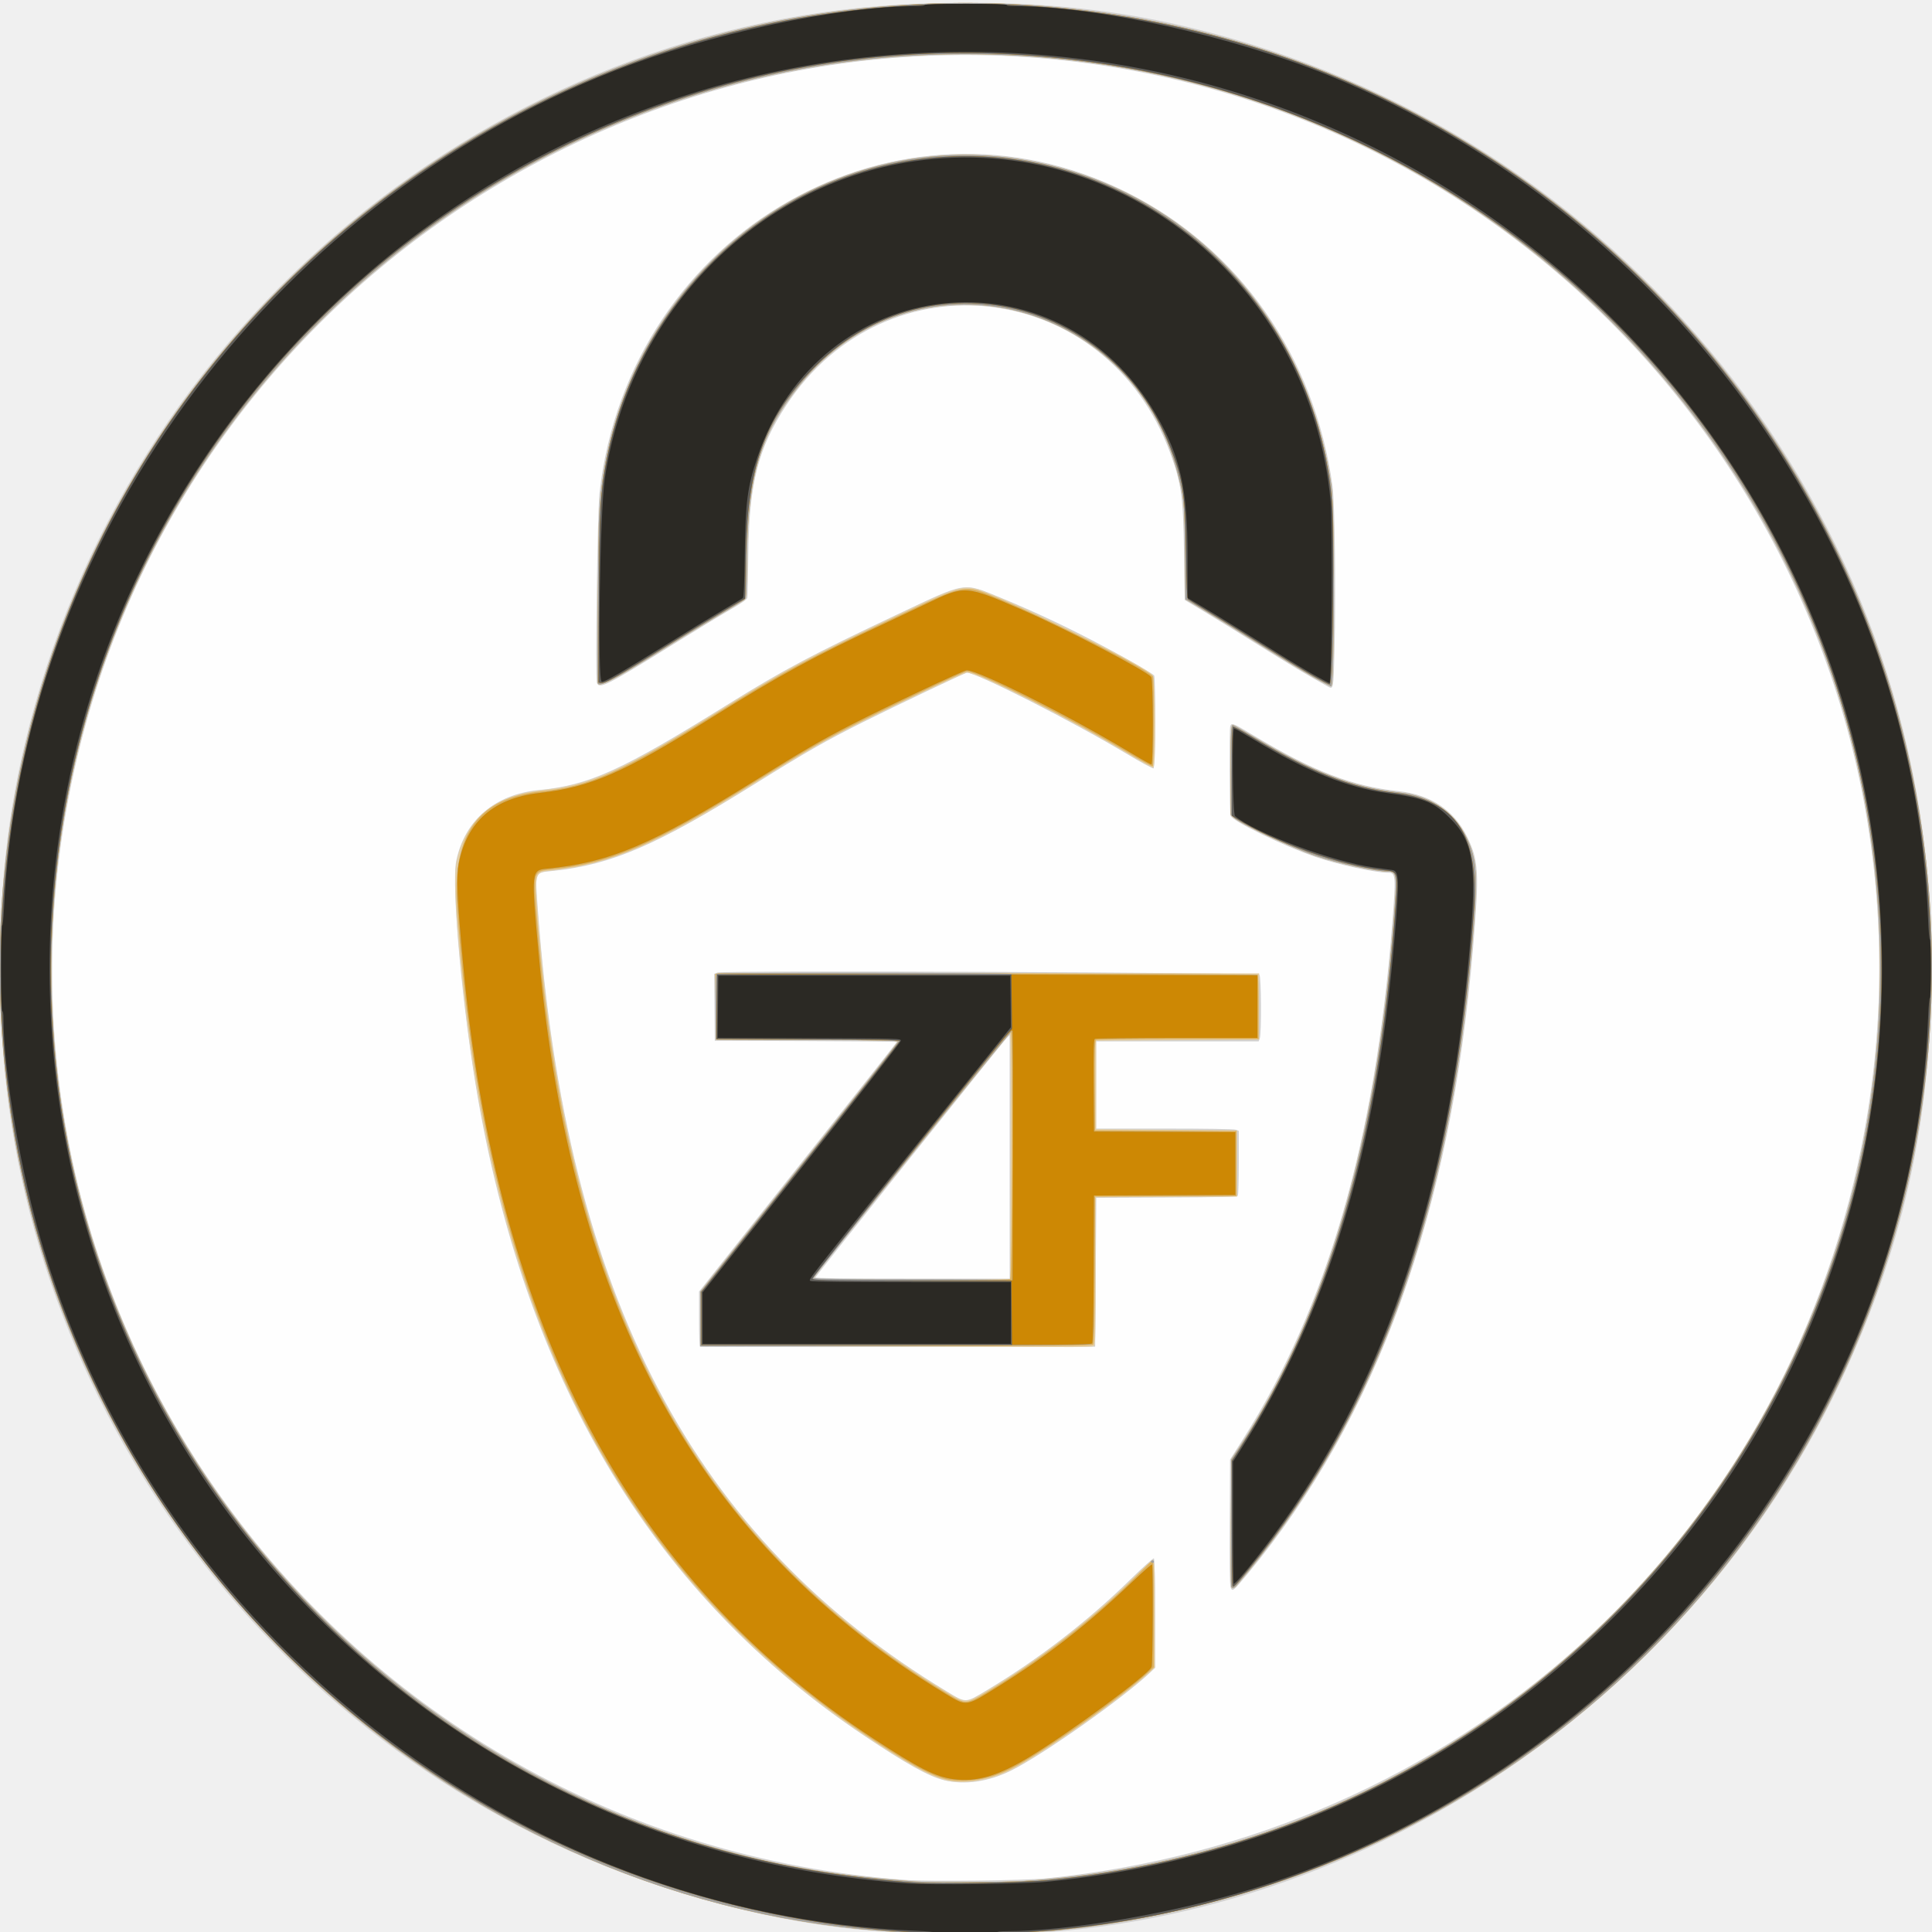
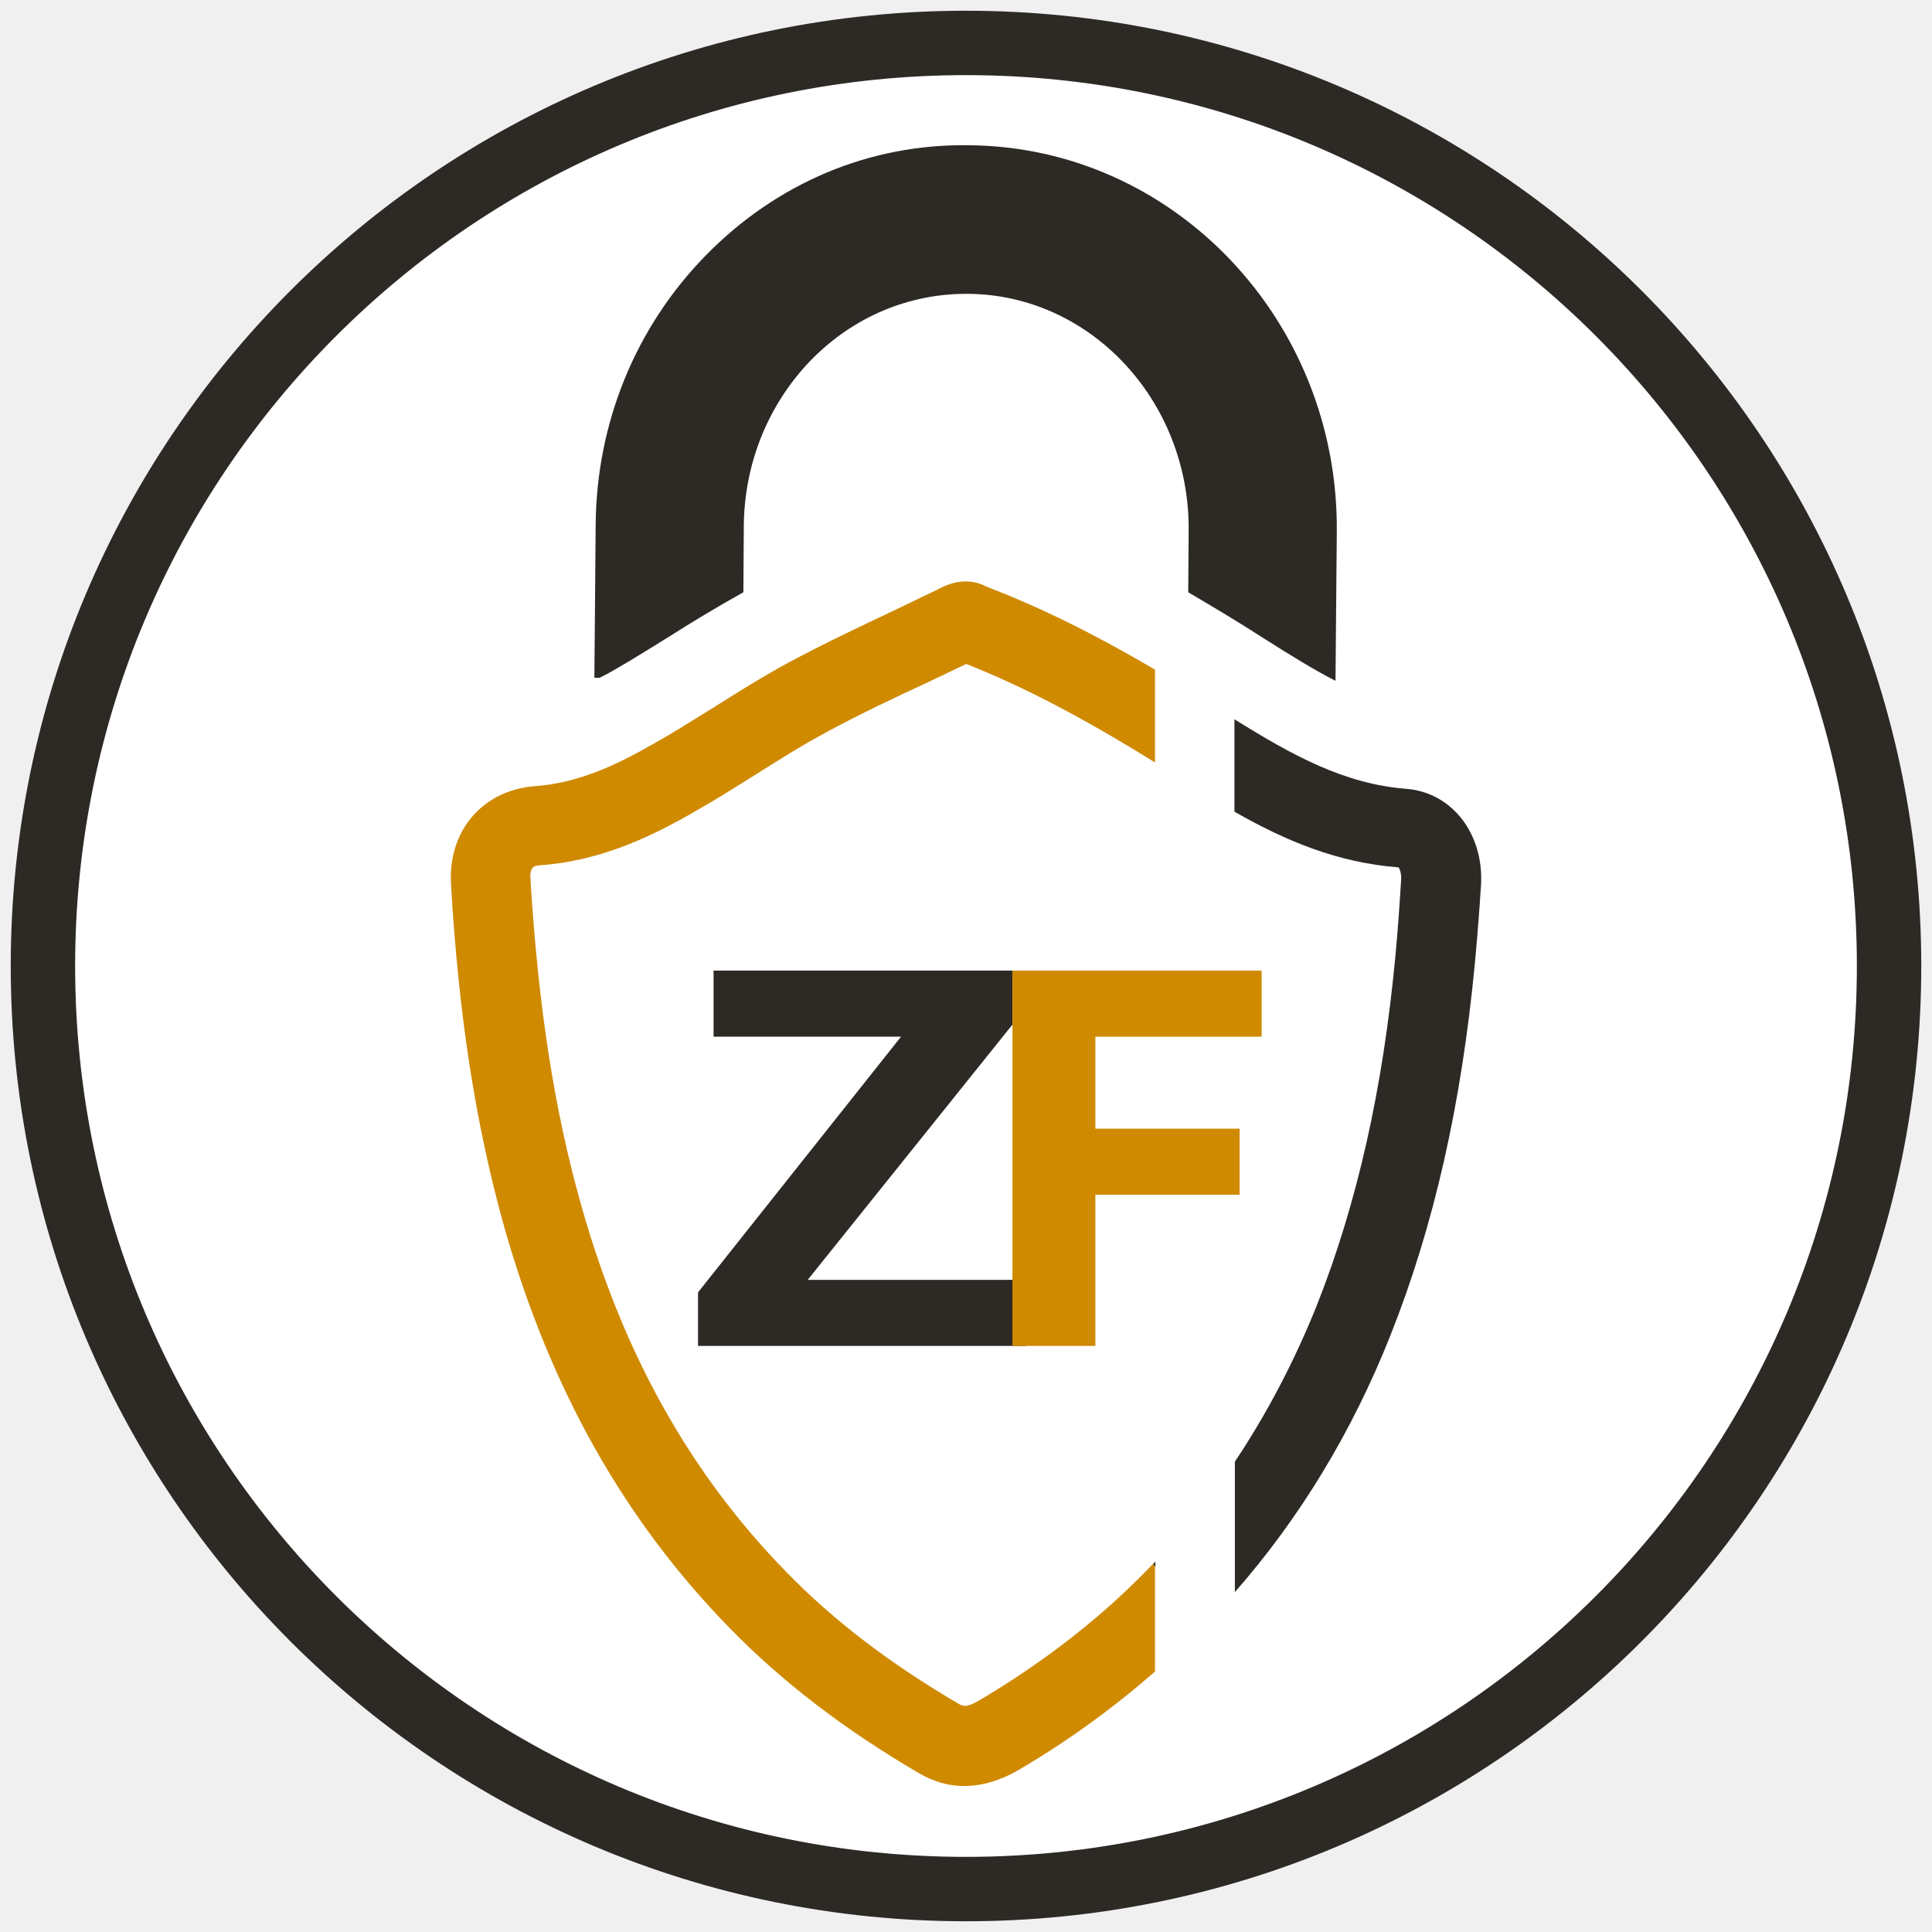
- <svg xmlns="http://www.w3.org/2000/svg" width="140.631mm" height="140.631mm" viewBox="0 0 140.631 140.631" version="1.1" id="svg8">
-   <defs id="defs2" />
-   <g id="layer1" transform="translate(-41.75428,-69.06826)">
-     <g transform="translate(0.00150265,0.1946396)" id="g3843">
-       <path style="fill:#fefefe;stroke-width:0.085" d="M 41.754,139.384 C 54.86,91.545 57.571,81.323 112.07,69.068 c 53.268,8.753 64.752,31.849 70.316,70.316 -2.025,43.902 -36.33,61.926 -70.316,70.316 -49.019,-3.848 -62.26,-34.295 -70.316,-70.316 z" id="path3859" />
-       <path style="fill:#d1d0cf;stroke-width:0.085" d="m 110.08,209.641 c -0.303,-0.014 -1.541,-0.063 -2.752,-0.108 -5.56,-0.206 -11.808,-1.426 -17.949,-3.504 -27.286,-9.234 -46.481,-34.724 -47.548,-63.142 -0.284,-7.568 0.25,-13.671 1.747,-19.946 7.248,-30.386 34.177,-52.648 65.076,-53.798 6.879,-0.256 12.74,0.196 18.314,1.411 31.466,6.862 54.39,34.239 55.329,66.077 0.351,11.911 -1.506,21.591 -6.101,31.792 -11.586,25.723 -38.543,42.528 -66.116,41.216 z m 7.832,-4.04 c 29.941,-3.01 53.579,-24.256 59.353,-53.347 7.184,-36.191 -16.649,-71.382 -52.977,-78.227 -34.389,-6.48 -68.112,15.078 -76.677,49.017 -10.168,40.291 18.4,79.617 60.056,82.672 1.666,0.122 8.666,0.043 10.245,-0.115 z m -7.46,-7.153 c -1.099,-0.27 -2.761,-1.199 -5.833,-3.259 -15.108,-10.131 -24.323,-25.283 -28.026,-46.079 -1.16,-6.514 -2.013,-15.783 -1.622,-17.615 0.625,-2.927 2.825,-4.801 5.995,-5.109 3.69,-0.358 5.995,-1.405 13.831,-6.277 3.983,-2.477 6.094,-3.596 12.319,-6.533 5.042,-2.379 4.703,-2.324 7.451,-1.203 2.508,1.023 5.241,2.316 7.662,3.626 1.709,0.924 3.465,1.939 3.534,2.042 0.12,0.18 0.077,6.717 -0.045,6.764 -0.06,0.023 -0.952,-0.462 -1.983,-1.079 -3.951,-2.364 -10.891,-5.888 -11.597,-5.888 -0.126,0 -5.228,2.427 -7.62,3.626 -2.67,1.337 -4.114,2.163 -7.731,4.418 -7.282,4.539 -10.465,5.916 -14.746,6.38 -1.426,0.154 -1.347,-0.051 -1.129,2.933 2.05,28.016 11.296,45.656 29.776,56.81 1.414,0.853 1.301,0.859 2.963,-0.139 3.723,-2.236 7.294,-4.994 10.375,-8.014 0.895,-0.877 1.667,-1.571 1.714,-1.541 0.058,0.036 0.087,1.387 0.087,4.011 v 3.957 l -0.318,0.303 c -1.942,1.854 -7.756,5.966 -10.097,7.141 -1.68,0.843 -3.441,1.102 -4.962,0.727 z m 20.875,-14.034 c -0.055,-0.144 -0.077,-1.858 -0.061,-4.763 l 0.024,-4.538 0.941,-1.482 c 6.128,-9.653 9.624,-21.73 10.867,-37.54 0.27,-3.43 0.25,-3.693 -0.278,-3.693 -0.964,0 -3.649,-0.581 -5.307,-1.148 -2.353,-0.805 -6.082,-2.614 -6.19,-3.003 -0.072,-0.259 -0.092,-6.233 -0.022,-6.496 0.078,-0.292 0.202,-0.247 1.539,0.558 4.501,2.71 7.261,3.778 10.755,4.161 2.312,0.253 4.004,1.384 4.944,3.303 0.851,1.736 0.898,2.593 0.442,8.043 -1.622,19.382 -6.962,34.234 -16.396,45.603 -1.08,1.301 -1.127,1.338 -1.258,0.993 z M 92.696,166.887 c -0.031,-0.031 -0.057,-0.944 -0.057,-2.028 v -1.971 l 0.956,-1.211 c 0.526,-0.666 3.764,-4.745 7.197,-9.064 3.432,-4.319 6.241,-7.872 6.241,-7.895 0,-0.023 -2.981,-0.052 -6.625,-0.064 l -6.625,-0.022 -0.022,-2.436 -0.022,-2.436 0.234,-0.092 c 0.431,-0.17 39.323,-0.012 39.456,0.16 0.131,0.169 0.151,4.292 0.023,4.629 l -0.083,0.217 h -5.929 -5.929 v 3.175 3.175 h 4.99 c 3.037,0 5.075,0.032 5.207,0.083 l 0.217,0.083 -0.001,2.309 c -8.4e-4,1.27 -0.031,2.357 -0.068,2.414 -0.052,0.082 -1.219,0.11 -5.185,0.127 l -5.118,0.022 -0.042,5.419 -0.042,5.419 -14.358,0.021 c -7.897,0.012 -14.383,-0.004 -14.415,-0.035 z m 22.549,-13.806 v -8.867 l -0.2,0.21 c -0.415,0.434 -13.939,17.351 -13.939,17.435 0,0.061 2.203,0.089 7.07,0.089 h 7.07 z m 23.156,-34.24 c -1.429,-0.789 -2.742,-1.572 -4.953,-2.955 -1.467,-0.917 -3.296,-2.044 -4.064,-2.504 l -1.397,-0.837 -0.05,-3.471 c -0.058,-4.059 -0.192,-5.02 -1.007,-7.239 -4.621,-12.579 -20.63,-14.563 -27.941,-3.463 -2.042,3.101 -2.705,5.676 -2.764,10.744 -0.02,1.7 -0.053,3.17 -0.074,3.268 -0.026,0.124 -0.413,0.393 -1.289,0.897 -0.688,0.396 -2.512,1.504 -4.053,2.463 -4.85,3.017 -5.441,3.316 -5.607,2.835 -0.128,-0.372 0.039,-12.515 0.191,-13.853 2.167,-19.063 21.719,-30.185 38.402,-21.845 8.151,4.075 13.661,11.949 14.951,21.368 0.169,1.232 0.247,7.786 0.143,11.979 -0.071,2.856 -0.069,2.846 -0.489,2.614 z" id="path3857" />
-       <path style="fill:#e3cea5;stroke-width:0.085" d="M 107.456,209.531 C 75.45,207.839 47.966,182.977 42.688,150.941 35.428,106.877 70.265,67.398 114.864,69.146 c 40.513,1.588 71.289,37.083 67.143,77.434 -3.437,33.444 -29.83,59.538 -63.544,62.827 -1.616,0.158 -8.828,0.238 -11.007,0.123 z m 8.68,-3.728 c 38.782,-2.494 67.09,-37.102 61.841,-75.605 -4.018,-29.473 -27.61,-52.925 -57.144,-56.803 -38.131,-5.008 -72.434,22.998 -75.178,61.375 -2.243,31.383 18.099,60.203 48.502,68.714 4.605,1.289 8.707,1.962 14.314,2.35 0.99,0.068 6.461,0.046 7.664,-0.031 z m -5.473,-7.323 c -1.195,-0.269 -2.885,-1.199 -6.106,-3.36 -16.668,-11.184 -26.179,-28.621 -28.969,-53.111 -0.643,-5.647 -0.846,-9.211 -0.595,-10.439 0.625,-3.047 2.763,-4.844 6.168,-5.184 3.457,-0.345 5.847,-1.406 12.494,-5.543 5.063,-3.152 6.721,-4.044 13.377,-7.197 5.059,-2.396 4.847,-2.358 7.324,-1.335 3.872,1.599 10.6,4.991 11.314,5.706 0.217,0.217 0.249,6.648 0.034,6.73 -0.072,0.028 -0.871,-0.4 -1.884,-1.007 -4.158,-2.494 -10.907,-5.904 -11.683,-5.904 -0.17,0 -4.617,2.089 -7.333,3.445 -3.04,1.517 -4.195,2.18 -8.609,4.935 -6.608,4.125 -10.022,5.574 -14.182,6.021 -1.412,0.152 -1.361,-0.03 -1.059,3.814 2.168,27.542 11.396,44.91 29.751,55.992 1.352,0.816 1.344,0.817 2.788,-0.047 3.836,-2.292 7.533,-5.146 10.819,-8.352 0.68,-0.664 1.276,-1.207 1.324,-1.207 0.169,0 0.189,0.423 0.19,4.098 l 0.001,3.717 -0.36,0.336 c -2.052,1.918 -7.844,5.999 -10.137,7.142 -1.514,0.755 -3.343,1.048 -4.67,0.749 z m 20.707,-14.12 c -0.023,-0.06 -0.031,-2.165 -0.018,-4.678 l 0.023,-4.569 0.558,-0.847 c 6.3,-9.567 9.981,-22.094 11.254,-38.301 0.272,-3.463 0.251,-3.651 -0.409,-3.651 -0.913,-5e-5 -3.624,-0.586 -5.222,-1.128 -1.885,-0.64 -5.571,-2.365 -6.032,-2.823 l -0.191,-0.189 v -3.13 c 0,-3.001 0.02,-3.397 0.17,-3.397 0.037,0 0.728,0.394 1.536,0.876 4.326,2.582 7.18,3.672 10.563,4.036 2.437,0.262 4.184,1.524 5.075,3.665 0.609,1.465 0.646,2.717 0.226,7.594 -1.73,20.071 -7.166,34.809 -17.138,46.461 -0.183,0.214 -0.332,0.244 -0.395,0.082 z m -27.279,-17.48 -11.367,-0.022 v -1.977 -1.977 l 7.194,-9.05 c 3.957,-4.978 7.195,-9.098 7.197,-9.156 0.002,-0.083 -1.406,-0.11 -6.623,-0.127 l -6.625,-0.022 -0.022,-2.39 -0.022,-2.39 0.192,-0.046 c 0.105,-0.025 9.012,-0.036 19.792,-0.023 l 19.6,0.023 v 2.413 2.413 l -5.927,0.042 -5.927,0.042 v 3.217 3.217 l 5.122,0.042 5.122,0.042 v 2.413 2.413 l -5.144,0.022 -5.144,0.022 v 5.359 c 0,4.055 -0.025,5.383 -0.102,5.46 -0.076,0.076 -0.841,0.096 -3.027,0.081 -1.609,-0.011 -8.04,-0.031 -14.292,-0.043 z m 11.219,-13.85 c 0.014,-5.949 -0.007,-8.951 -0.063,-8.932 -0.076,0.025 -2.755,3.346 -11.449,14.19 -1.578,1.968 -2.846,3.616 -2.817,3.662 0.034,0.054 2.554,0.076 7.18,0.062 l 7.128,-0.022 z m 21.949,-34.923 c -0.721,-0.411 -2.435,-1.453 -3.809,-2.315 -1.374,-0.862 -3.152,-1.957 -3.952,-2.432 l -1.454,-0.864 -0.038,-3.447 c -0.04,-3.662 -0.06,-3.876 -0.528,-5.705 -3.3,-12.904 -19.316,-16.65 -27.52,-6.436 -2.82,3.51 -3.748,6.511 -3.825,12.36 -0.041,3.107 -0.044,3.159 -0.223,3.285 -0.1,0.071 -1,0.615 -2.002,1.209 -1.001,0.594 -2.754,1.664 -3.895,2.378 -3.595,2.248 -4.719,2.825 -4.75,2.438 -0.049,-0.606 0.036,-11.137 0.099,-12.255 0.936,-16.634 15.626,-28.668 31.406,-25.727 11.531,2.149 20.126,11.418 21.895,23.61 0.254,1.749 0.245,14.535 -0.01,14.62 -0.047,0.016 -0.676,-0.308 -1.397,-0.719 z" id="path3855" />
-       <path style="fill:#ddb15b;stroke-width:0.085" d="M 107.456,209.531 C 75.45,207.839 47.966,182.977 42.688,150.941 35.428,106.877 70.265,67.398 114.864,69.146 c 40.513,1.588 71.289,37.083 67.143,77.434 -3.437,33.444 -29.83,59.538 -63.544,62.827 -1.616,0.158 -8.828,0.238 -11.007,0.123 z m 8.68,-3.728 c 38.782,-2.494 67.09,-37.102 61.841,-75.605 -4.018,-29.473 -27.61,-52.925 -57.144,-56.803 -38.131,-5.008 -72.434,22.998 -75.178,61.375 -2.243,31.383 18.099,60.203 48.502,68.714 4.605,1.289 8.707,1.962 14.314,2.35 0.99,0.068 6.461,0.046 7.664,-0.031 z m -5.505,-7.413 c -0.74,-0.165 -1.816,-0.671 -3.133,-1.473 -20.265,-12.349 -30.469,-31.859 -32.477,-62.095 -0.349,-5.261 1.589,-7.896 6.14,-8.35 3.517,-0.351 5.82,-1.385 12.936,-5.81 4.714,-2.931 6.647,-3.963 13.274,-7.086 4.707,-2.218 4.534,-2.189 6.985,-1.178 3.81,1.571 10.99,5.198 11.32,5.719 0.099,0.155 0.083,6.474 -0.016,6.536 -0.046,0.028 -0.888,-0.43 -1.872,-1.018 -4.237,-2.533 -10.875,-5.882 -11.659,-5.882 -0.184,0 -5.073,2.309 -7.848,3.707 -2.518,1.268 -3.895,2.057 -7.451,4.266 -7.509,4.667 -10.512,5.967 -14.853,6.432 -1.462,0.157 -1.414,-0.011 -1.107,3.893 2.174,27.629 11.479,45.078 29.942,56.15 1.252,0.751 1.253,0.751 2.828,-0.199 3.949,-2.381 7.921,-5.48 11.001,-8.585 0.535,-0.539 1.001,-0.98 1.037,-0.98 0.036,0 0.065,1.755 0.065,3.899 v 3.899 l -0.275,0.257 c -2.081,1.944 -7.768,5.951 -10.126,7.136 -1.56,0.783 -3.328,1.069 -4.711,0.761 z m 20.739,-14.03 c -0.023,-0.06 -0.031,-2.165 -0.018,-4.678 l 0.023,-4.569 0.558,-0.847 c 6.3,-9.567 9.981,-22.094 11.254,-38.301 0.272,-3.463 0.251,-3.651 -0.409,-3.651 -0.913,-5e-5 -3.624,-0.586 -5.222,-1.128 -1.885,-0.64 -5.571,-2.365 -6.032,-2.823 l -0.191,-0.189 v -3.13 c 0,-3.001 0.02,-3.397 0.17,-3.397 0.037,0 0.728,0.394 1.536,0.876 4.326,2.582 7.18,3.672 10.563,4.036 2.437,0.262 4.184,1.524 5.075,3.665 0.609,1.465 0.646,2.717 0.226,7.594 -1.73,20.071 -7.166,34.809 -17.138,46.461 -0.183,0.214 -0.332,0.244 -0.395,0.082 z M 92.724,164.881 v -1.978 l 7.194,-9.05 c 3.957,-4.978 7.195,-9.098 7.197,-9.156 0.002,-0.083 -1.406,-0.11 -6.623,-0.127 l -6.625,-0.022 -0.022,-2.39 -0.022,-2.39 0.224,-0.056 c 0.246,-0.062 39.152,0.045 39.254,0.108 0.035,0.021 0.064,1.084 0.064,2.362 v 2.323 l -5.863,10e-4 c -3.225,6.8e-4 -5.911,0.032 -5.97,0.069 -0.084,0.053 -0.102,0.775 -0.085,3.322 l 0.022,3.254 5.144,0.022 5.144,0.022 v 2.369 2.369 l -5.144,0.022 -5.144,0.022 -0.022,5.326 c -0.015,3.763 -0.05,5.359 -0.116,5.44 -0.078,0.094 -2.521,0.114 -14.35,0.114 H 92.724 Z m 22.557,-2.9 c 0.153,-0.059 0.211,-17.983 0.058,-17.983 -0.056,0 -8.086,9.95 -14.259,17.671 -0.085,0.106 -0.13,0.231 -0.101,0.278 0.058,0.093 14.062,0.126 14.302,0.034 z m 21.977,-43.875 c -0.721,-0.411 -2.435,-1.453 -3.809,-2.315 -1.374,-0.862 -3.152,-1.957 -3.952,-2.432 l -1.454,-0.864 -0.038,-3.447 c -0.04,-3.662 -0.06,-3.876 -0.528,-5.705 -3.3,-12.904 -19.316,-16.65 -27.52,-6.436 -2.82,3.51 -3.748,6.511 -3.825,12.36 -0.041,3.107 -0.044,3.159 -0.223,3.285 -0.1,0.071 -1,0.615 -2.002,1.209 -1.001,0.594 -2.754,1.664 -3.895,2.378 -3.595,2.248 -4.719,2.825 -4.75,2.438 -0.049,-0.606 0.036,-11.137 0.099,-12.255 0.936,-16.634 15.626,-28.668 31.406,-25.727 11.531,2.149 20.126,11.418 21.895,23.61 0.254,1.749 0.245,14.535 -0.01,14.62 -0.047,0.016 -0.676,-0.308 -1.397,-0.719 z" id="path3853" />
-       <path style="fill:#a2a19f;stroke-width:0.085" d="M 107.456,209.531 C 75.45,207.839 47.966,182.977 42.688,150.941 35.428,106.877 70.265,67.398 114.864,69.146 c 40.513,1.588 71.289,37.083 67.143,77.434 -3.437,33.444 -29.83,59.538 -63.544,62.827 -1.616,0.158 -8.828,0.238 -11.007,0.123 z m 8.68,-3.728 c 38.782,-2.494 67.09,-37.102 61.841,-75.605 -4.018,-29.473 -27.61,-52.925 -57.144,-56.803 -38.131,-5.008 -72.434,22.998 -75.178,61.375 -2.243,31.383 18.099,60.203 48.502,68.714 4.605,1.289 8.707,1.962 14.314,2.35 0.99,0.068 6.461,0.046 7.664,-0.031 z m -4.997,-7.424 c -1.318,-0.182 -2.473,-0.768 -5.8,-2.943 -17.736,-11.595 -27.457,-29.965 -29.885,-56.475 -0.433,-4.73 -0.498,-6.262 -0.304,-7.253 0.592,-3.029 2.542,-4.734 5.848,-5.113 3.778,-0.433 6.056,-1.427 12.531,-5.47 5.048,-3.152 7.423,-4.444 12.642,-6.879 0.76,-0.354 2.131,-1.003 3.048,-1.442 2.803,-1.342 2.792,-1.342 7.001,0.487 3.08,1.339 8.984,4.416 9.335,4.865 0.145,0.186 0.155,6.368 0.01,6.368 -0.053,0 -0.786,-0.414 -1.63,-0.921 -4.489,-2.696 -10.94,-5.937 -11.816,-5.937 -0.22,0 -5.865,2.66 -8.344,3.932 -2.223,1.14 -3.503,1.884 -7.154,4.153 -7.415,4.61 -10.489,5.91 -15.011,6.351 -1.199,0.117 -1.198,0.108 -0.648,6.18 2.351,25.971 11.769,43.106 29.619,53.884 1.554,0.938 1.446,0.953 3.821,-0.526 3.593,-2.238 6.503,-4.507 9.747,-7.601 0.774,-0.738 1.431,-1.319 1.46,-1.289 0.089,0.089 0.061,7.302 -0.029,7.47 -0.336,0.629 -5.823,4.675 -8.819,6.503 -2.325,1.419 -3.921,1.889 -5.619,1.654 z m 20.231,-14.019 c -0.023,-0.06 -0.031,-2.165 -0.018,-4.678 l 0.023,-4.569 0.558,-0.847 c 6.3,-9.567 9.981,-22.094 11.254,-38.301 0.272,-3.463 0.251,-3.651 -0.409,-3.651 -0.913,-5e-5 -3.624,-0.586 -5.222,-1.128 -1.885,-0.64 -5.571,-2.365 -6.032,-2.823 l -0.191,-0.189 v -3.13 c 0,-3.001 0.02,-3.397 0.17,-3.397 0.037,0 0.728,0.394 1.536,0.876 4.326,2.582 7.18,3.672 10.563,4.036 2.437,0.262 4.184,1.524 5.075,3.665 0.609,1.465 0.646,2.717 0.226,7.594 -1.73,20.071 -7.166,34.809 -17.138,46.461 -0.183,0.214 -0.332,0.244 -0.395,0.082 z m -5.783,-1.746 c -0.085,-0.053 -0.089,-0.087 -0.015,-0.133 0.116,-0.072 0.203,-0.008 0.16,0.117 -0.018,0.051 -0.077,0.058 -0.145,0.016 z M 92.724,164.893 v -1.989 l 7.194,-9.05 c 3.957,-4.978 7.195,-9.098 7.197,-9.156 0.002,-0.083 -1.406,-0.11 -6.623,-0.127 l -6.625,-0.022 -0.023,-2.365 c -0.017,-1.835 0.002,-2.38 0.085,-2.433 0.162,-0.103 21.379,-0.089 21.443,0.014 0.034,0.056 3.119,0.085 8.98,0.085 h 8.927 v 2.286 2.286 l -5.863,0.001 c -3.225,6.7e-4 -5.911,0.032 -5.97,0.069 -0.084,0.053 -0.102,0.792 -0.085,3.407 l 0.022,3.339 5.144,0.022 5.144,0.022 v 2.285 2.285 l -5.144,0.022 -5.144,0.022 -0.022,5.345 c -0.019,4.688 -0.038,5.359 -0.152,5.453 -0.104,0.086 -2.984,0.116 -14.308,0.149 l -14.178,0.041 z m 22.775,-11.92 c 0,-4.977 -0.029,-9.066 -0.064,-9.086 -0.076,-0.043 -14.457,17.87 -14.457,18.007 0,0.07 1.915,0.095 7.176,0.095 3.947,0 7.176,0.031 7.176,0.069 0,0.038 0.038,0.045 0.085,0.016 0.056,-0.034 0.085,-3.16 0.085,-9.102 z m 21.758,-34.867 c -0.721,-0.411 -2.435,-1.453 -3.809,-2.315 -1.374,-0.862 -3.152,-1.957 -3.952,-2.432 l -1.454,-0.864 -0.038,-3.447 c -0.04,-3.662 -0.06,-3.876 -0.528,-5.705 -3.3,-12.904 -19.316,-16.65 -27.52,-6.436 -2.82,3.51 -3.748,6.511 -3.825,12.36 -0.041,3.107 -0.044,3.159 -0.223,3.285 -0.1,0.071 -1,0.615 -2.002,1.209 -1.001,0.594 -2.754,1.664 -3.895,2.378 -3.595,2.248 -4.719,2.825 -4.75,2.438 -0.049,-0.606 0.036,-11.137 0.099,-12.255 0.936,-16.634 15.626,-28.668 31.406,-25.727 11.531,2.149 20.126,11.418 21.895,23.61 0.254,1.749 0.245,14.535 -0.01,14.62 -0.047,0.016 -0.676,-0.308 -1.397,-0.719 z" id="path3851" />
-       <path style="fill:#cd8804;stroke-width:0.085" d="M 107.54,209.479 C 66.979,206.676 37.377,170.86 42.351,130.604 46.683,95.547 76.62,69.151 112.046,69.153 c 43.896,0.002 76.956,39.68 69.099,82.931 -6.333,34.859 -38.357,59.831 -73.605,57.395 z m 10.626,-3.753 c 43.13,-4.245 70.814,-46.994 56.939,-87.924 C 162.623,80.979 120.667,62.623 85.104,78.424 43.637,96.849 32.258,150.212 62.592,184.003 c 11.737,13.075 27.672,20.687 45.88,21.918 1.584,0.107 7.923,-0.02 9.694,-0.194 z m -7.027,-7.348 c -1.318,-0.182 -2.473,-0.768 -5.8,-2.943 -17.736,-11.595 -27.457,-29.965 -29.885,-56.475 -0.433,-4.73 -0.498,-6.262 -0.304,-7.253 0.592,-3.029 2.542,-4.734 5.848,-5.113 3.778,-0.433 6.056,-1.427 12.531,-5.47 5.048,-3.152 7.423,-4.444 12.642,-6.879 0.76,-0.354 2.131,-1.003 3.048,-1.442 2.803,-1.342 2.792,-1.342 7.001,0.487 3.08,1.339 8.984,4.416 9.335,4.865 0.145,0.186 0.155,6.368 0.01,6.368 -0.053,0 -0.786,-0.414 -1.63,-0.921 -4.489,-2.696 -10.94,-5.937 -11.816,-5.937 -0.22,0 -5.865,2.66 -8.344,3.932 -2.223,1.14 -3.503,1.884 -7.154,4.153 -7.415,4.61 -10.489,5.91 -15.011,6.351 -1.199,0.117 -1.198,0.108 -0.648,6.18 2.351,25.971 11.769,43.106 29.619,53.884 1.554,0.938 1.446,0.953 3.821,-0.526 3.593,-2.238 6.503,-4.507 9.747,-7.601 0.774,-0.738 1.431,-1.319 1.46,-1.289 0.089,0.089 0.061,7.302 -0.029,7.47 -0.336,0.629 -5.823,4.675 -8.819,6.503 -2.325,1.419 -3.921,1.889 -5.619,1.654 z m 20.333,-14.051 c -0.031,-0.031 -0.056,-2.092 -0.056,-4.58 v -4.525 l 0.709,-1.113 c 6.4,-10.048 9.894,-22.049 11.144,-38.281 0.281,-3.65 0.317,-3.49 -0.809,-3.611 -3.159,-0.337 -7.877,-1.999 -10.769,-3.794 l -0.275,-0.171 v -3.214 c 0,-1.855 0.033,-3.234 0.078,-3.262 0.043,-0.026 0.605,0.27 1.249,0.659 4.318,2.604 7.31,3.784 10.551,4.16 4.434,0.514 6.12,3.024 5.739,8.548 -1.432,20.812 -6.675,36.148 -16.406,47.985 -0.956,1.163 -1.071,1.282 -1.156,1.198 z M 92.808,164.843 v -1.93 l 7.218,-9.085 c 3.97,-4.997 7.218,-9.129 7.218,-9.182 0,-0.072 -1.725,-0.103 -6.669,-0.119 l -6.669,-0.022 0.023,-2.349 0.023,-2.349 1.693,-0.027 c 0.931,-0.015 9.78,-8.5e-4 19.664,0.032 l 17.971,0.059 v 2.276 2.276 l -5.863,0.001 c -3.225,6.7e-4 -5.911,0.032 -5.97,0.069 -0.084,0.053 -0.102,0.792 -0.085,3.407 l 0.022,3.339 5.144,0.022 5.144,0.022 v 2.285 2.285 l -5.144,0.022 -5.144,0.022 -0.022,5.326 c -0.015,3.763 -0.05,5.359 -0.116,5.44 -0.078,0.094 -2.507,0.114 -14.266,0.114 H 92.808 Z m 22.67,-11.786 c 0.012,-4.959 0.002,-9.069 -0.022,-9.132 -0.074,-0.194 -0.077,-0.19 -7.348,8.878 -3.865,4.82 -7.083,8.828 -7.152,8.908 -0.363,0.421 -0.577,0.41 7.238,0.385 l 7.262,-0.022 z m 21.685,-35.087 c -0.681,-0.391 -2.224,-1.331 -3.429,-2.089 -1.205,-0.759 -2.912,-1.811 -3.792,-2.338 -0.881,-0.527 -1.649,-0.998 -1.706,-1.046 -0.08,-0.066 -0.116,-0.921 -0.147,-3.492 -0.05,-4.104 -0.224,-5.239 -1.173,-7.637 -4.378,-11.07 -17.982,-13.978 -26.069,-5.574 -3.454,3.589 -4.703,7.112 -4.812,13.569 l -0.052,3.084 -1.397,0.815 c -0.768,0.448 -2.502,1.502 -3.852,2.343 -4.032,2.509 -4.932,3.021 -5.233,2.978 l -0.182,-0.026 0.025,-5.461 c 0.033,-7.205 0.109,-8.503 0.652,-11.141 2.119,-10.283 10.054,-18.621 19.978,-20.991 15.811,-3.776 31.213,7.683 32.72,24.342 0.204,2.255 0.073,13.378 -0.158,13.376 -0.074,-6.8e-4 -0.692,-0.321 -1.372,-0.711 z" id="path3849" />
-       <path style="fill:#605e5a;stroke-width:0.085" d="M 107.54,209.479 C 66.979,206.676 37.377,170.86 42.351,130.604 46.683,95.547 76.62,69.151 112.046,69.153 c 43.896,0.002 76.956,39.68 69.099,82.931 -6.333,34.859 -38.357,59.831 -73.605,57.395 z m 10.626,-3.753 c 43.13,-4.245 70.814,-46.994 56.939,-87.924 C 162.623,80.979 120.667,62.623 85.104,78.424 43.637,96.849 32.258,150.212 62.592,184.003 c 11.737,13.075 27.672,20.687 45.88,21.918 1.584,0.107 7.923,-0.02 9.694,-0.194 z m 13.306,-21.399 c -0.031,-0.031 -0.056,-2.092 -0.056,-4.58 v -4.525 l 0.709,-1.113 c 6.4,-10.048 9.894,-22.049 11.144,-38.281 0.281,-3.65 0.317,-3.49 -0.809,-3.611 -3.159,-0.337 -7.877,-1.999 -10.769,-3.794 l -0.275,-0.171 v -3.214 c 0,-1.855 0.033,-3.234 0.078,-3.262 0.043,-0.026 0.605,0.27 1.249,0.659 4.318,2.604 7.31,3.784 10.551,4.16 4.434,0.514 6.12,3.024 5.739,8.548 -1.432,20.812 -6.675,36.148 -16.406,47.985 -0.956,1.163 -1.071,1.282 -1.156,1.198 z M 92.808,164.843 v -1.93 l 7.218,-9.085 c 3.97,-4.997 7.218,-9.129 7.218,-9.182 0,-0.072 -1.725,-0.103 -6.669,-0.119 l -6.669,-0.022 0.023,-2.349 0.023,-2.349 h 10.71 10.71 l 0.023,1.978 0.023,1.978 -0.319,0.352 c -0.832,0.918 -14.204,17.689 -14.204,17.815 0,0.133 0.502,0.145 7.239,0.163 l 7.239,0.02 0.022,2.33 0.022,2.33 H 104.113 92.808 Z m 44.355,-46.873 c -0.681,-0.391 -2.224,-1.331 -3.429,-2.089 -1.205,-0.759 -2.912,-1.811 -3.792,-2.338 -0.881,-0.527 -1.649,-0.998 -1.706,-1.046 -0.08,-0.066 -0.116,-0.921 -0.147,-3.492 -0.05,-4.104 -0.224,-5.239 -1.173,-7.637 -4.378,-11.07 -17.982,-13.978 -26.069,-5.574 -3.454,3.589 -4.703,7.112 -4.812,13.569 l -0.052,3.084 -1.397,0.815 c -0.768,0.448 -2.502,1.502 -3.852,2.343 -4.032,2.509 -4.932,3.021 -5.233,2.978 l -0.182,-0.026 0.025,-5.461 c 0.033,-7.205 0.109,-8.503 0.652,-11.141 2.119,-10.283 10.054,-18.621 19.978,-20.991 15.811,-3.776 31.213,7.683 32.72,24.342 0.204,2.255 0.073,13.378 -0.158,13.376 -0.074,-6.8e-4 -0.692,-0.321 -1.372,-0.711 z" id="path3847" />
-       <path style="fill:#2b2924;stroke-width:0.085" d="m 109.776,209.543 c 0.024,-0.039 -0.574,-0.096 -1.329,-0.127 -28.999,-1.165 -54.991,-21.468 -63.522,-49.617 -1.609,-5.309 -2.917,-12.84 -2.917,-16.792 0,-0.299 -0.037,-0.533 -0.085,-0.533 -0.055,0 -0.085,-1.102 -0.085,-3.138 0,-1.726 0.032,-3.118 0.072,-3.093 0.039,0.024 0.098,-0.497 0.129,-1.159 1.269,-26.648 19.133,-51.182 44.461,-61.063 6.868,-2.679 16.313,-4.699 21.976,-4.699 0.335,0 0.588,-0.036 0.588,-0.085 0,-0.055 1.06,-0.085 3.011,-0.085 1.986,0 2.993,0.029 2.958,0.085 -0.033,0.053 0.163,0.085 0.528,0.085 6.065,0 15.841,2.163 23.051,5.1 25.048,10.204 42.487,34.833 43.49,61.42 0.03,0.803 0.087,1.441 0.127,1.416 0.039,-0.024 0.071,0.932 0.071,2.125 0,1.193 -0.032,2.149 -0.071,2.125 -0.039,-0.024 -0.096,0.593 -0.126,1.371 -1.117,28.843 -21.234,54.826 -49.132,63.464 -5.791,1.793 -13.377,3.102 -17.975,3.102 -0.399,0 -0.683,0.035 -0.683,0.085 0,0.054 -0.82,0.085 -2.291,0.085 -1.26,0 -2.271,-0.032 -2.247,-0.071 z m 8.094,-3.688 c 34.784,-3.324 60.88,-31.819 60.875,-66.47 -0.006,-39.802 -34.436,-70.648 -74.038,-66.333 -33.76,3.679 -59.356,32.288 -59.345,66.332 0.011,35.266 27.032,64.084 62.434,66.586 1.681,0.119 8.437,0.042 10.075,-0.115 z m 13.683,-21.702 c -0.028,-0.028 -0.051,-2.038 -0.051,-4.466 v -4.415 l 0.562,-0.883 c 6.39,-10.04 9.879,-21.663 11.207,-37.332 0.355,-4.196 0.333,-4.782 -0.187,-4.857 -0.153,-0.022 -0.755,-0.105 -1.337,-0.184 -2.932,-0.398 -8.73,-2.549 -10.096,-3.745 -0.173,-0.151 -0.235,-6.369 -0.064,-6.369 0.046,0 0.665,0.35 1.376,0.777 3.872,2.331 6.858,3.531 9.758,3.921 2.548,0.343 3.306,0.625 4.367,1.627 2.078,1.96 2.268,3.549 1.428,11.92 -1.674,16.673 -6.346,30.121 -14.075,40.513 -1.425,1.917 -2.801,3.581 -2.887,3.494 z M 92.893,164.821 v -1.868 l 7.213,-9.075 c 3.967,-4.991 7.215,-9.151 7.218,-9.244 0.005,-0.168 -0.057,-0.17 -6.664,-0.191 l -6.669,-0.022 0.023,-2.264 0.023,-2.264 h 10.626 10.626 l 0.023,1.877 0.023,1.877 -7.233,9.013 c -7.948,9.904 -7.514,9.344 -7.333,9.46 0.078,0.05 2.912,0.081 7.345,0.082 l 7.218,0.001 v 2.244 2.244 h -11.218 -11.218 z m 44.575,-46.784 c -0.558,-0.309 -1.776,-1.04 -2.707,-1.624 -2.308,-1.448 -4.558,-2.831 -5.652,-3.476 l -0.91,-0.537 v -2.978 c 0,-4.939 -0.53,-7.331 -2.295,-10.361 -7.138,-12.253 -24.503,-10.385 -29.03,3.122 -0.716,2.136 -0.856,3.217 -0.909,6.994 -0.03,2.202 -0.072,3.175 -0.14,3.229 -0.053,0.043 -0.668,0.411 -1.366,0.819 -0.699,0.408 -2.508,1.512 -4.022,2.452 -3.347,2.081 -4.693,2.858 -4.884,2.821 -0.319,-0.061 -0.132,-12.357 0.224,-14.785 1.725,-11.752 10.604,-21.083 21.889,-23.003 15.329,-2.607 29.493,8.69 30.942,24.68 0.147,1.626 0.082,13.208 -0.075,13.208 -0.029,0 -0.508,-0.253 -1.066,-0.562 z" id="path3845" />
+ <svg xmlns="http://www.w3.org/2000/svg" version="1.1" id="Layer_1" x="0px" y="0px" viewBox="0 0 450 450" xml:space="preserve" width="450" height="450">
+   <defs id="defs33" />
+   <style type="text/css" id="style2">
+ 	.st0{fill:#2D2A26;}
+ 	.st1{fill:#3A3A3A;}
+ 	.st2{fill:#CF8A00;}
+ </style>
+   <g id="layer2">
+     <circle id="path3780" cx="225" cy="225" r="215" style="stroke-width:15;fill:#ffffff;stroke:#2d2a26;stroke-miterlimit:4;stroke-dasharray:none;stroke-opacity:1" />
+   </g>
+   <g id="layer1" style="display:inline">
+     <g id="g28" transform="matrix(1.005966,0,0,1.005966,105.0428,33.733)">
+       <g id="g16">
+         <path class="st0" d="m 37.6,121.7 c 4.2,-2.4 8.5,-5.1 12.7,-7.7 5.5,-3.5 11.3,-7 17.4,-10.4 L 67.8,88.3 C 67.9,73.7 73.5,60 83.4,49.8 c 9.8,-10 22.7,-15.4 36.3,-15.3 28.4,0.2 51.3,24.8 51.1,54.7 l -0.1,14.4 c 5.6,3.3 11.5,6.8 17.7,10.8 6,3.8 11.3,7.1 16.4,9.7 l 0.3,-34.6 C 205.5,40.6 167.3,0.5 120,0.1 96.9,-0.3 75.3,8.9 58.9,25.7 42.7,42.3 33.7,64.4 33.5,87.9 l -0.3,35.5 h 1.2 c 1.1,-0.5 2.1,-1.1 3.2,-1.7 z" id="path4" style="fill:#2d2a26" />
+         <g id="g14">
+           <g id="g10">
+             <path class="st0" d="M 221.1,149.1 C 207,148 195,141.5 181.4,133 v 21.4 c 11.9,6.8 23.9,11.8 38,12.9 0.1,0.1 0.7,1.1 0.6,2.8 -0.4,6.4 -0.8,12.1 -1.3,17.4 -2.9,31.1 -8.9,57.7 -18.3,81.4 -5.2,12.9 -11.5,24.9 -18.9,36 v 30.2 c 15,-17.1 27.1,-37 36,-59.4 10.1,-25.4 16.5,-53.7 19.6,-86.5 0.5,-5.5 1,-11.4 1.4,-18 0.6,-11.8 -6.8,-21.3 -17.4,-22.1 z" id="path6" style="fill:#2d2a26" />
+             <path class="st1" d="m 163.1,328 c -0.2,0.2 -0.4,0.5 -0.6,0.7 l 0.6,0.6 z" id="path8" style="fill:#3a3a3a" />
+           </g>
+           <path class="st2" d="m 163.1,329.2 -0.6,-0.6 c -11.4,12 -24.9,22.5 -39.9,31.4 -3.3,2 -4.1,1.5 -5,1 -15.9,-9.3 -29,-19.3 -39.9,-30.5 C 55.4,307.7 39.9,280 30.2,245.7 23.9,223.5 20.2,199.4 18.4,170 c -0.2,-3 1,-3.1 2.3,-3.2 14.1,-1 26,-6.8 35.7,-12.4 4.8,-2.7 9.5,-5.7 14,-8.5 5.7,-3.6 11.1,-7 16.7,-10 7.6,-4.1 15.6,-7.9 23.4,-11.5 2.9,-1.4 5.9,-2.8 8.8,-4.2 13.4,5.3 27.1,12.5 43.7,22.8 v -21.5 c -14,-8.2 -26.3,-14.3 -38.5,-19 l -0.5,-0.2 c -3.4,-1.8 -7.2,-1.6 -11.2,0.6 -3.4,1.6 -6.8,3.3 -10.2,4.9 -8,3.8 -16.3,7.7 -24.3,12 -6.1,3.3 -12,7 -17.7,10.6 -4.4,2.7 -8.9,5.6 -13.4,8.1 -8.3,4.8 -17.5,9.3 -27.9,10 -12,1 -20,10.3 -19.3,22.7 1.8,30.8 5.8,56.1 12.4,79.6 10.6,37.2 27.6,67.5 52.1,92.6 12.1,12.4 26.4,23.4 43.8,33.6 3.4,2 6.9,3 10.5,3 4.2,0 8.6,-1.3 13.1,-4 11.2,-6.6 21.6,-14.2 31.1,-22.5 v -24.3 z" id="path12" style="fill:#cf8a00" />
+         </g>
+       </g>
+       <g id="g26">
+         <g id="g20">
+           <path class="st0" d="m 133.2,278.1 h -76 v -12.4 l 47,-59.2 H 60.8 V 191.2 H 130 v 12.5 l -47.4,59.1 h 50.5 v 15.3 z" id="path18" style="fill:#2d2a26" />
+         </g>
+         <g id="g24">
+           <path class="st2" d="m 130,278.1 v -86.9 h 57.7 v 15.3 h -38.5 v 21.3 h 33.4 v 15.3 h -33.4 v 35 z" id="path22" style="fill:#cf8a00" />
+         </g>
+       </g>
    </g>
  </g>
</svg>
